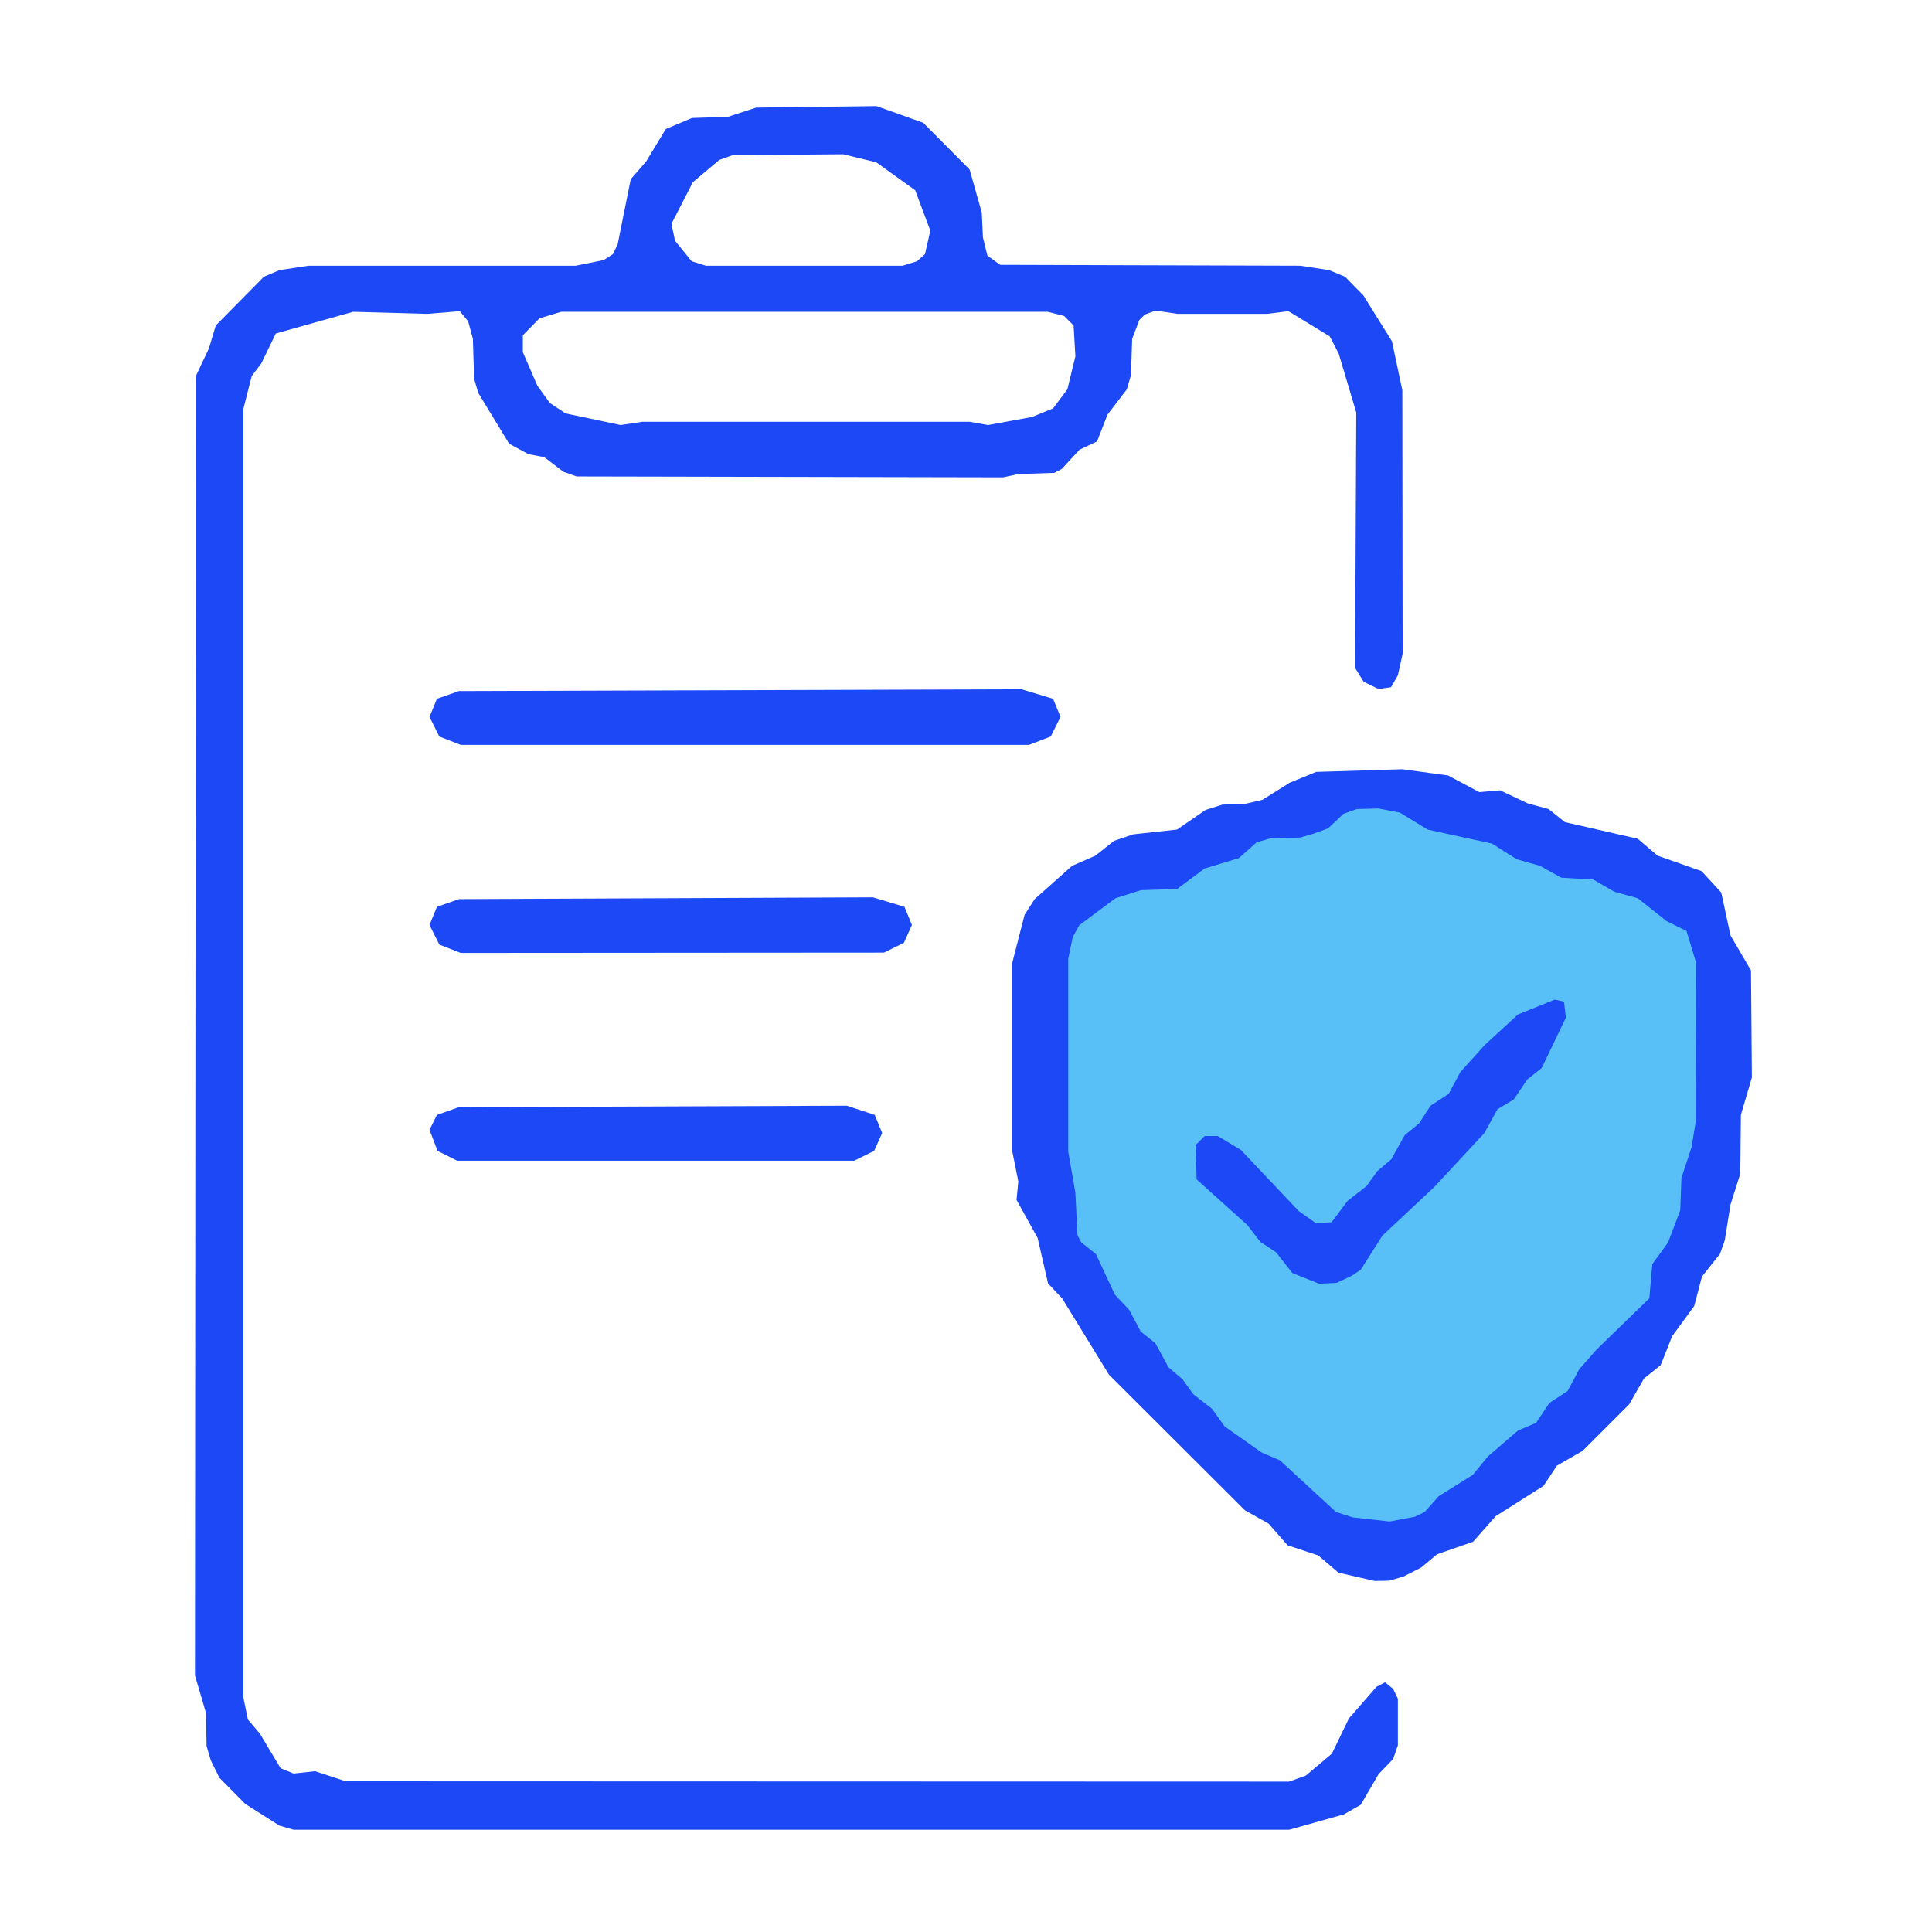
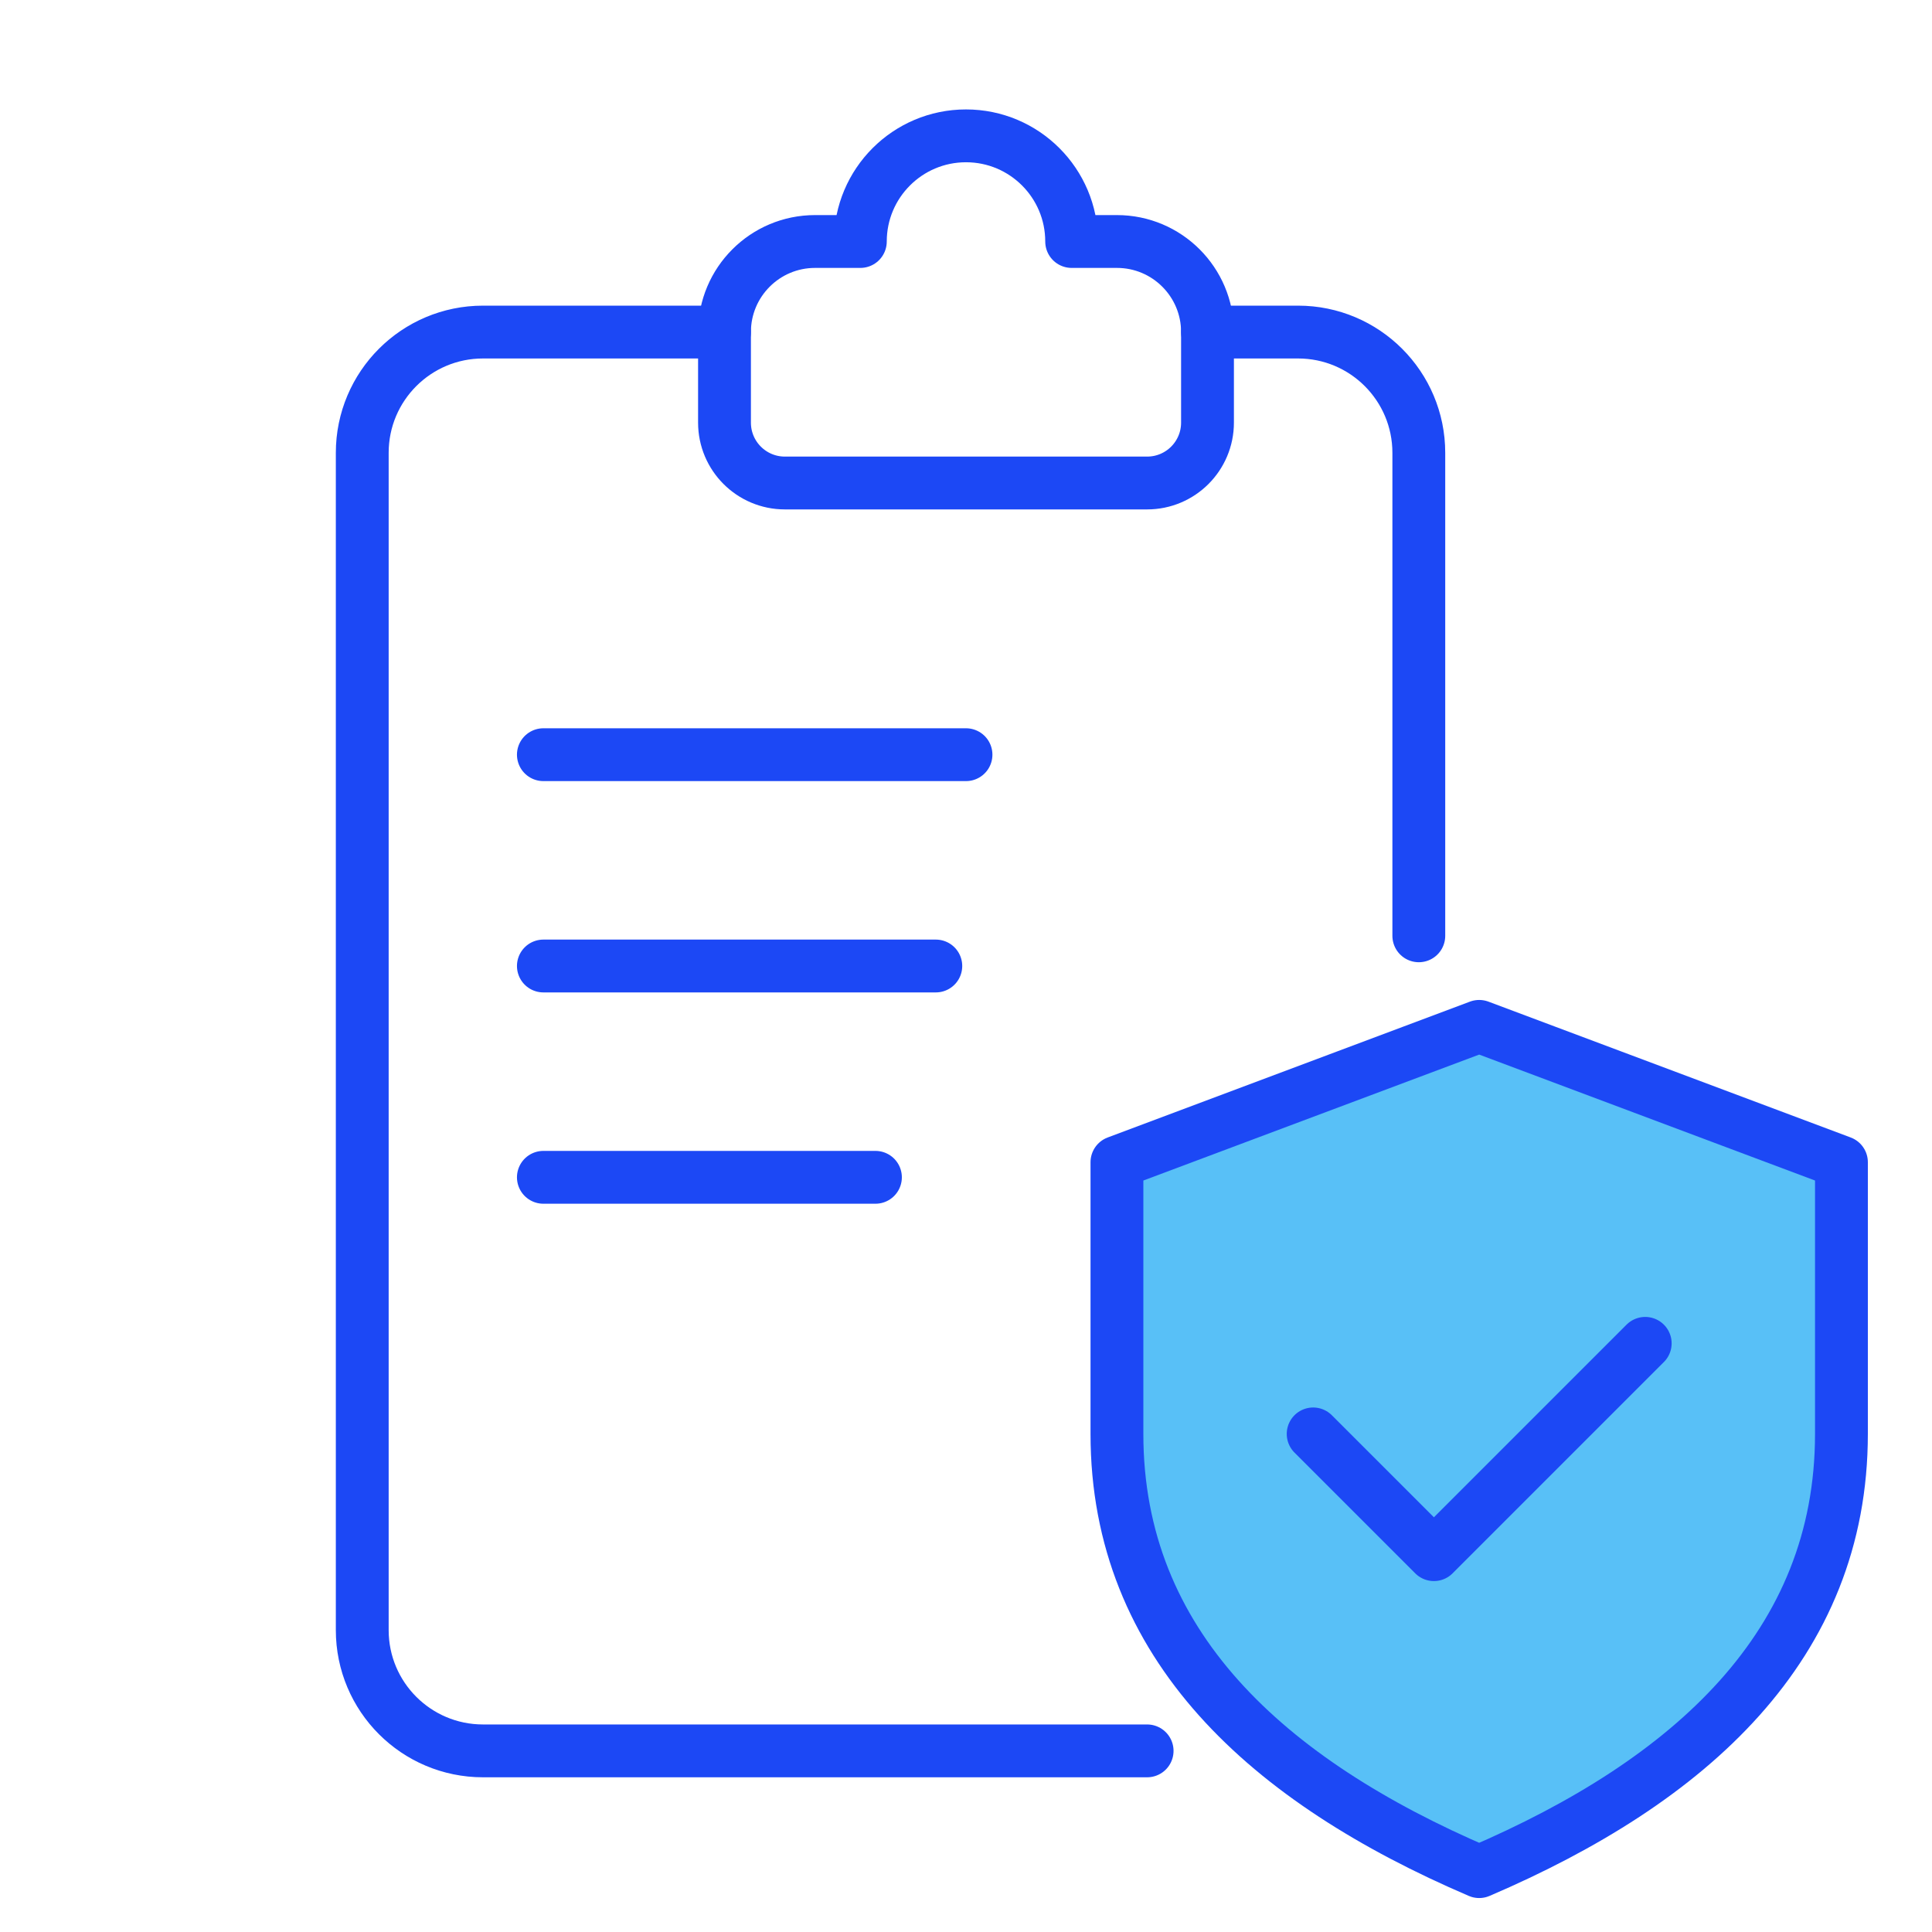
- <svg xmlns="http://www.w3.org/2000/svg" width="65" height="65" viewBox="0 0 65 65">
-   <path fill="#58C0F7" fill-rule="evenodd" d="M45.07 27.01 L47.22 26.97 L47.68 27.13 L48.40 27.66 L50.60 28.09 L51.40 28.66 L52.78 29.16 L53.72 29.22 L54.40 29.66 L55.56 30.01 L56.07 30.49 L57.00 31.06 L57.30 31.63 L57.30 38.37 L56.95 39.76 L56.91 40.85 L56.50 41.94 L55.97 42.78 L55.87 43.93 L53.69 46.00 L53.12 46.93 L52.38 47.56 L52.00 48.06 L51.07 48.63 L49.62 50.06 L48.75 50.56 L48.30 51.12 L46.87 51.55 L46.26 51.55 L44.90 51.28 L44.57 51.12 L43.06 49.63 L42.07 49.12 L41.56 48.63 L41.00 48.31 L40.50 47.69 L39.01 46.30 L38.62 45.45 L38.06 45.00 L37.49 44.07 L37.01 43.55 L36.62 42.45 L35.97 41.97 L35.93 40.76 L35.57 38.74 L35.56 32.50 L35.72 31.53 L36.01 30.82 L37.15 29.97 L38.38 29.57 L39.47 29.53 L40.15 28.97 L41.48 28.54 L42.15 27.97 L43.47 27.91 L44.48 27.54ZM51.78 34.22 L51.13 34.56 L49.69 36.00 L49.06 37.00 L48.63 37.31 L47.59 38.40 L47.03 39.35 L46.12 40.31 L45.69 40.63 L45.24 41.30 L44.94 41.50 L44.28 41.53 L43.69 41.24 L41.37 38.94 L40.93 38.63 L40.59 38.65 L40.47 38.90 L40.50 39.19 L40.69 39.50 L41.19 39.88 L41.56 40.37 L42.19 40.88 L43.82 42.62 L44.52 42.90 L45.22 42.66 L45.62 42.31 L46.06 41.50 L49.44 38.12 L50.06 37.13 L51.62 35.68 L52.17 34.38 L52.09 34.22Z" />
-   <path fill="#1C48F5" fill-rule="evenodd" d="M25.44 3.62 L29.49 3.57 L31.06 4.13 L32.62 5.70 L33.03 7.15 L33.07 7.99 L33.22 8.60 L33.65 8.91 L43.75 8.94 L44.72 9.09 L45.25 9.31 L45.87 9.94 L46.83 11.48 L47.18 13.13 L47.19 22.00 L47.03 22.72 L46.80 23.12 L46.38 23.18 L45.88 22.94 L45.59 22.47 L45.63 13.88 L45.04 11.90 L44.74 11.32 L43.35 10.47 L42.62 10.56 L39.62 10.56 L38.88 10.45 L38.52 10.58 L38.33 10.77 L38.09 11.40 L38.05 12.62 L37.91 13.10 L37.26 13.95 L36.91 14.85 L36.32 15.13 L35.72 15.78 L35.47 15.91 L34.26 15.95 L33.75 16.06 L19.40 16.03 L18.95 15.87 L18.31 15.38 L17.78 15.28 L17.13 14.93 L16.09 13.22 L15.95 12.74 L15.91 11.40 L15.75 10.81 L15.47 10.47 L14.38 10.56 L11.88 10.49 L9.28 11.22 L8.79 12.23 L8.47 12.65 L8.19 13.75 L8.19 57.12 L8.34 57.85 L8.74 58.32 L9.44 59.49 L9.88 59.67 L10.60 59.59 L11.63 59.93 L43.37 59.94 L43.93 59.74 L44.81 59.00 L45.38 57.82 L46.31 56.75 L46.60 56.60 L46.87 56.82 L47.03 57.15 L47.03 58.72 L46.87 59.18 L46.38 59.69 L45.78 60.72 L45.22 61.04 L43.37 61.56 L9.88 61.56 L9.40 61.42 L8.25 60.69 L7.38 59.81 L7.09 59.22 L6.95 58.74 L6.93 57.63 L6.56 56.37 L6.59 12.65 L7.03 11.72 L7.26 10.95 L8.88 9.31 L9.40 9.09 L10.38 8.94 L19.37 8.94 L20.31 8.75 L20.62 8.55 L20.78 8.22 L21.22 6.03 L21.74 5.43 L22.40 4.34 L23.28 3.97 L24.49 3.93ZM24.65 5.22 L24.20 5.38 L23.31 6.13 L22.59 7.53 L22.71 8.10 L23.27 8.79 L23.75 8.94 L30.37 8.94 L30.85 8.79 L31.12 8.55 L31.30 7.76 L30.79 6.40 L29.48 5.46 L28.37 5.19ZM18.88 10.49 L18.15 10.71 L17.59 11.28 L17.59 11.85 L18.08 12.98 L18.50 13.56 L19.03 13.91 L20.88 14.30 L21.62 14.19 L32.62 14.19 L33.24 14.30 L34.72 14.03 L35.43 13.74 L35.91 13.10 L36.18 11.99 L36.12 10.95 L35.80 10.63 L35.25 10.49ZM15.44 23.25 L34.37 23.19 L35.43 23.51 L35.68 24.12 L35.35 24.78 L34.62 25.06 L15.50 25.06 L14.78 24.78 L14.45 24.12 L14.70 23.51ZM47.18 25.88 L48.72 26.09 L49.77 26.65 L50.47 26.59 L51.40 27.03 L52.10 27.22 L52.65 27.66 L55.10 28.22 L55.77 28.79 L57.25 29.31 L57.91 30.03 L58.22 31.47 L58.91 32.65 L58.94 36.25 L58.57 37.51 L58.55 39.49 L58.22 40.53 L58.03 41.72 L57.87 42.18 L57.26 42.95 L57.00 43.94 L56.26 44.95 L55.87 45.93 L55.31 46.38 L54.81 47.25 L53.25 48.81 L52.38 49.31 L51.93 49.99 L50.32 51.01 L49.56 51.87 L48.35 52.29 L47.81 52.74 L47.22 53.04 L46.74 53.18 L46.25 53.19 L45.03 52.91 L44.35 52.33 L43.32 51.99 L42.68 51.26 L41.88 50.81 L37.31 46.25 L35.74 43.69 L35.26 43.18 L34.91 41.65 L34.20 40.37 L34.26 39.75 L34.06 38.75 L34.06 32.38 L34.47 30.78 L34.81 30.25 L36.07 29.13 L36.85 28.79 L37.48 28.29 L38.13 28.07 L39.60 27.91 L40.56 27.25 L41.13 27.07 L41.87 27.05 L42.47 26.91 L43.40 26.33 L44.28 25.97ZM45.65 27.22 L45.20 27.38 L44.68 27.87 L44.22 28.04 L43.74 28.18 L42.76 28.20 L42.28 28.34 L41.68 28.87 L40.53 29.22 L39.60 29.91 L38.38 29.95 L37.53 30.22 L36.31 31.13 L36.09 31.53 L35.94 32.25 L35.94 38.75 L36.18 40.13 L36.25 41.56 L36.38 41.80 L36.87 42.19 L37.51 43.56 L37.99 44.07 L38.38 44.80 L38.87 45.19 L39.31 46.00 L39.78 46.40 L40.15 46.91 L40.78 47.40 L41.20 47.99 L42.45 48.87 L43.06 49.13 L44.95 50.87 L45.51 51.05 L46.75 51.19 L47.60 51.03 L47.93 50.87 L48.40 50.34 L49.55 49.62 L50.06 49.00 L51.07 48.13 L51.68 47.87 L52.13 47.20 L52.74 46.80 L53.13 46.07 L53.72 45.40 L55.49 43.68 L55.59 42.53 L56.12 41.80 L56.53 40.72 L56.57 39.63 L56.91 38.60 L57.05 37.74 L57.06 32.38 L56.74 31.32 L56.07 30.99 L55.10 30.22 L54.31 30.00 L53.60 29.59 L52.53 29.53 L51.81 29.13 L51.03 28.91 L50.19 28.38 L48.03 27.91 L47.10 27.34 L46.37 27.20ZM15.44 30.25 L29.37 30.19 L30.43 30.51 L30.68 31.12 L30.41 31.72 L29.74 32.05 L15.50 32.06 L14.78 31.78 L14.45 31.12 L14.70 30.51ZM52.31 33.63 L52.62 33.70 L52.68 34.24 L51.87 35.93 L51.38 36.32 L50.93 36.99 L50.38 37.32 L49.94 38.12 L48.25 39.94 L46.51 41.57 L45.78 42.72 L45.48 42.92 L44.97 43.16 L44.38 43.19 L43.48 42.83 L42.93 42.13 L42.40 41.78 L41.97 41.22 L40.26 39.68 L40.22 38.53 L40.53 38.22 L40.97 38.22 L41.75 38.69 L43.69 40.74 L44.28 41.16 L44.80 41.12 L45.34 40.40 L45.97 39.91 L46.34 39.40 L46.81 39.00 L47.26 38.19 L47.74 37.80 L48.13 37.20 L48.74 36.80 L49.13 36.07 L49.96 35.15 L51.07 34.13ZM15.44 37.25 L28.49 37.20 L29.43 37.51 L29.68 38.12 L29.41 38.72 L28.74 39.05 L15.38 39.05 L14.72 38.72 L14.45 38.01 L14.70 37.51Z" />
+ <svg xmlns="http://www.w3.org/2000/svg" width="64" height="64" viewBox="0 0 64 64" fill="none" stroke-linecap="round" stroke-linejoin="round">
+   <g id="trazo">
+     <path d="M24 11 H16 a4 4 0 0 0 -4 4 V54 a4 4 0 0 0 4 4 H38 M40 11 H43 a4 4 0 0 1 4 4 V31" stroke="#1C48F5" stroke-width="1.75" fill="none" />
+     <path d="M24 14 V11 a3 3 0 0 1 3-3 h1.5 a3.5 3.5 0 0 1 7 0 H37 a3 3 0 0 1 3 3 V14 a2 2 0 0 1 -2 2 H26 a2 2 0 0 1 -2-2 Z" stroke="#1C48F5" stroke-width="1.75" fill="none" />
+     <path d="M18 25 H32 M18 32 H31 M18 39 H29" stroke="#1C48F5" stroke-width="1.75" fill="none" />
+   </g>
+   <g id="acento">
+     <path d="M49 34 L61 38.5 V47.5 C61 54.5 56 59 49 62 C42 59 37 54.5 37 47.5 V38.5 Z" fill="#58C0F7" stroke="#1C48F5" stroke-width="1.75" />
+     <path d="M43.5 47.5 L47.5 51.5 L54.5 44.5" stroke="#1C48F5" stroke-width="1.75" fill="none" />
+   </g>
</svg>
